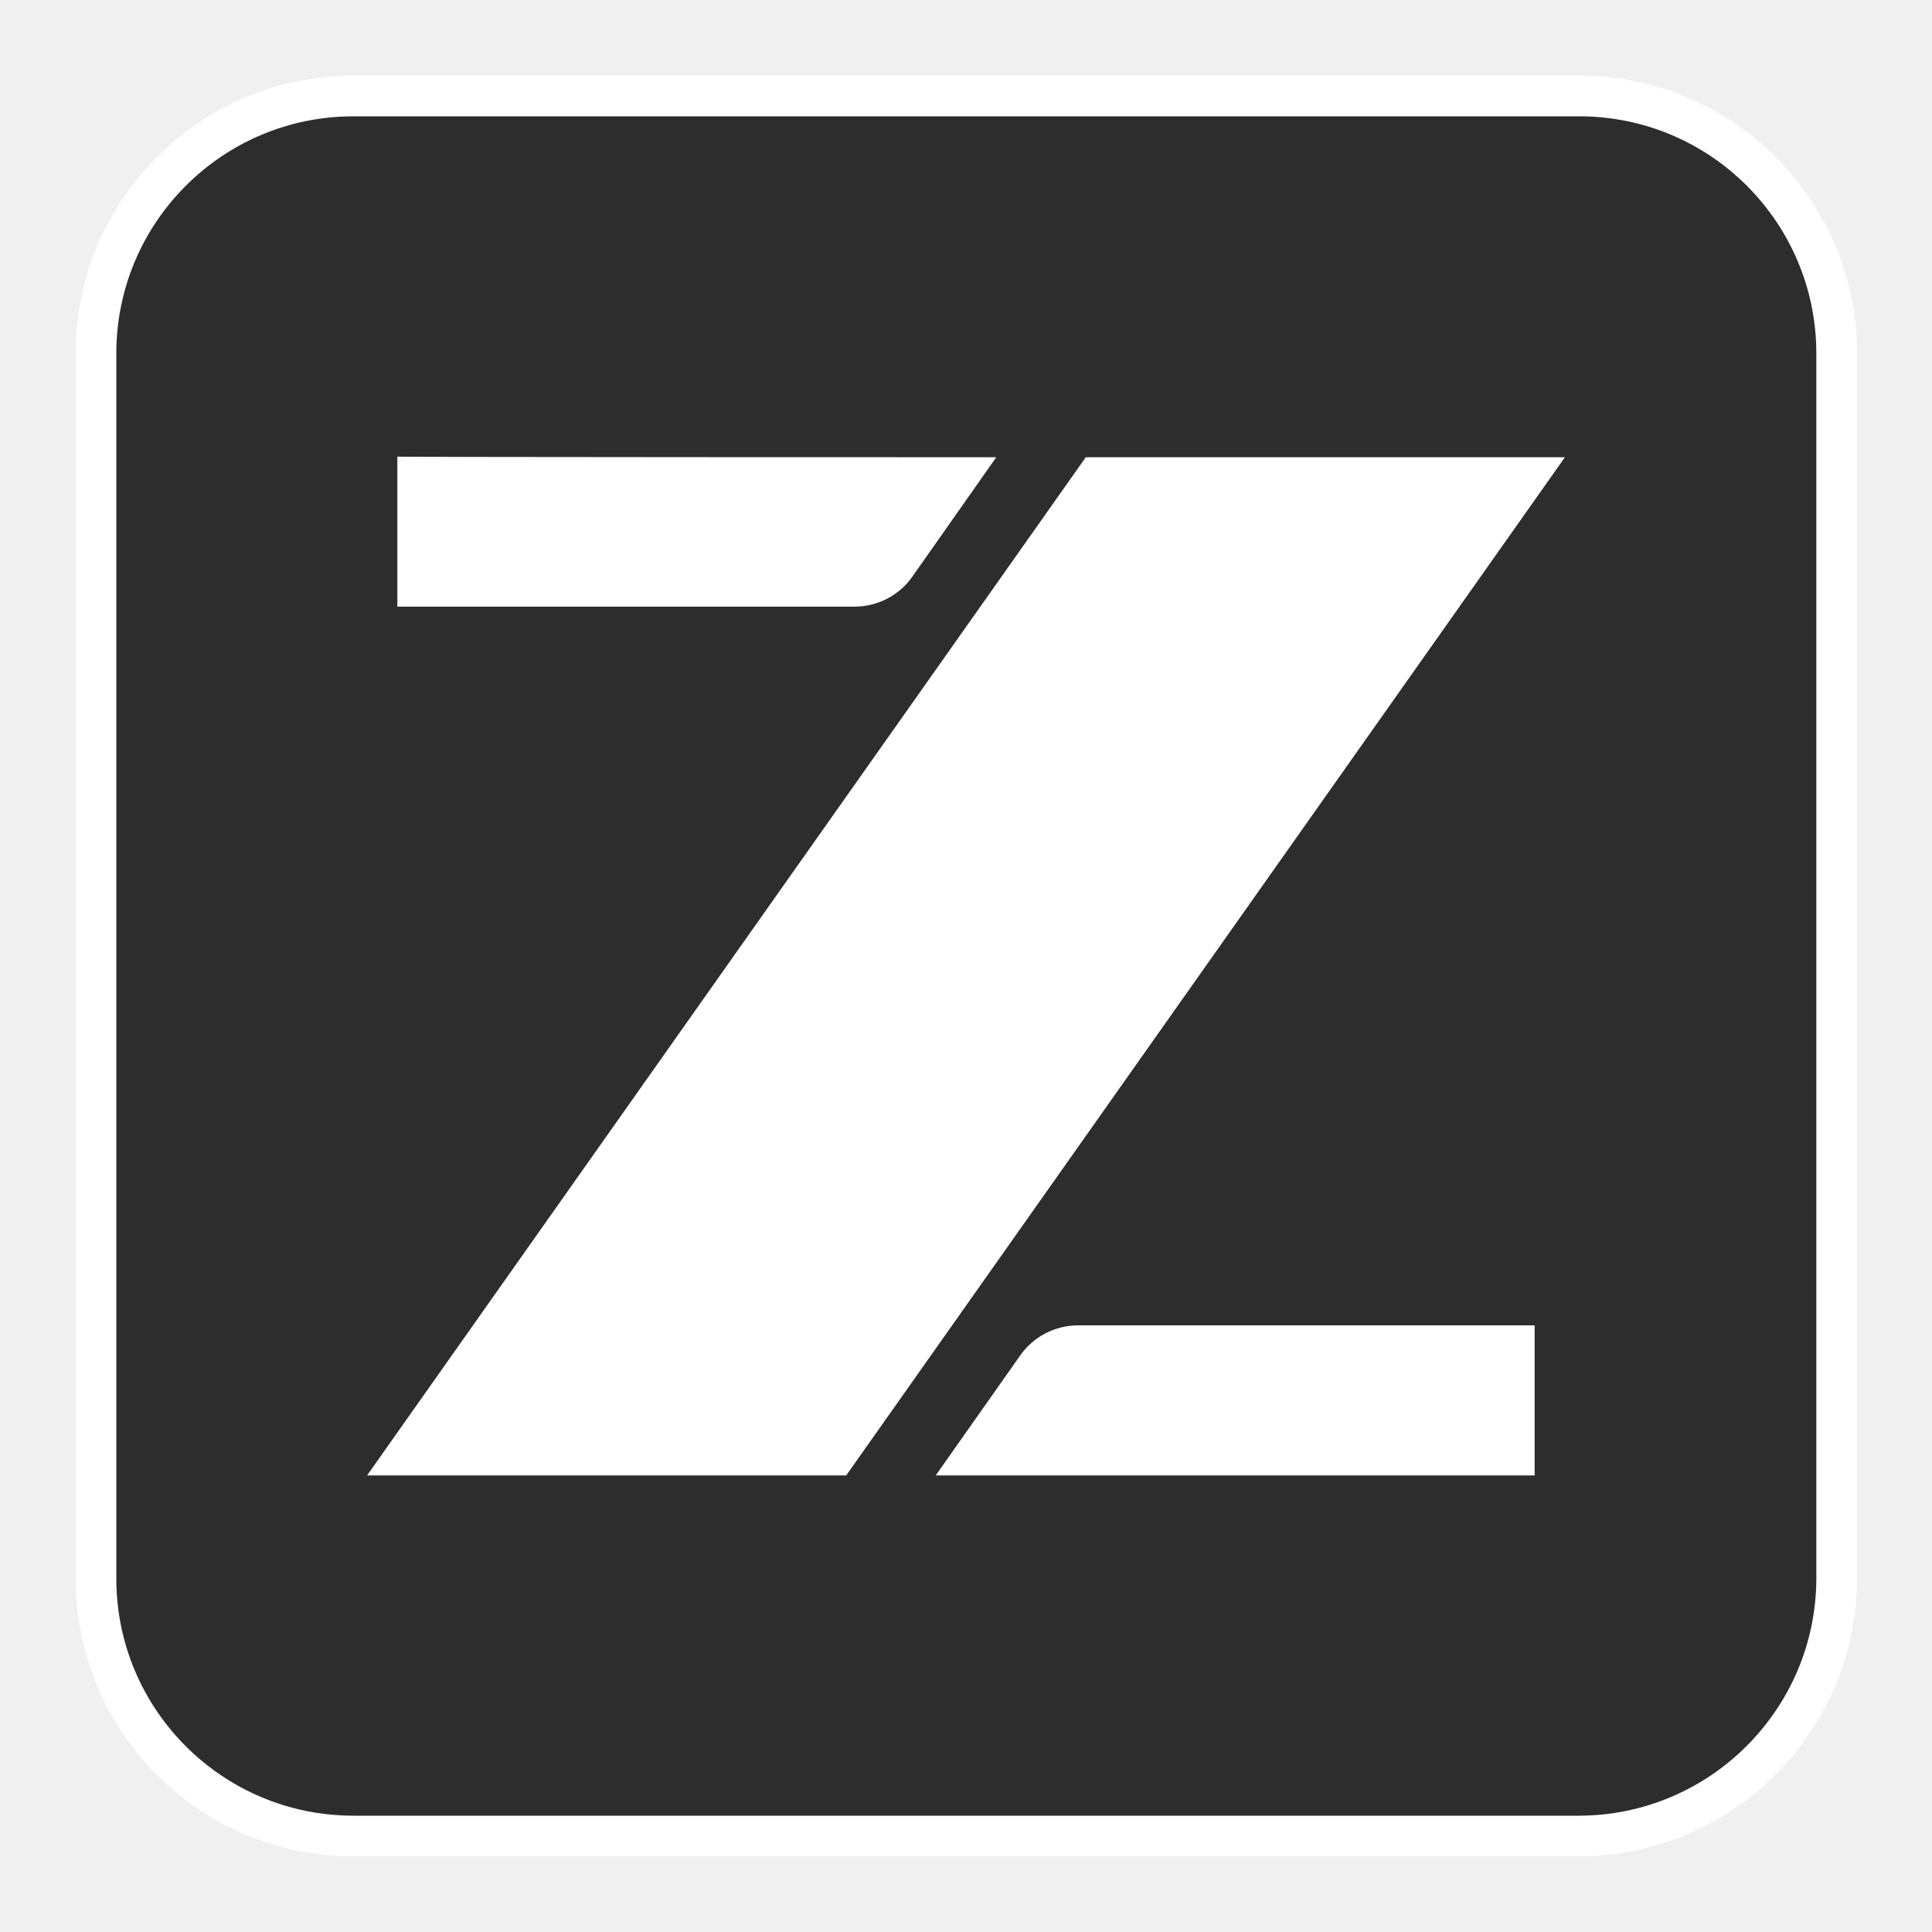
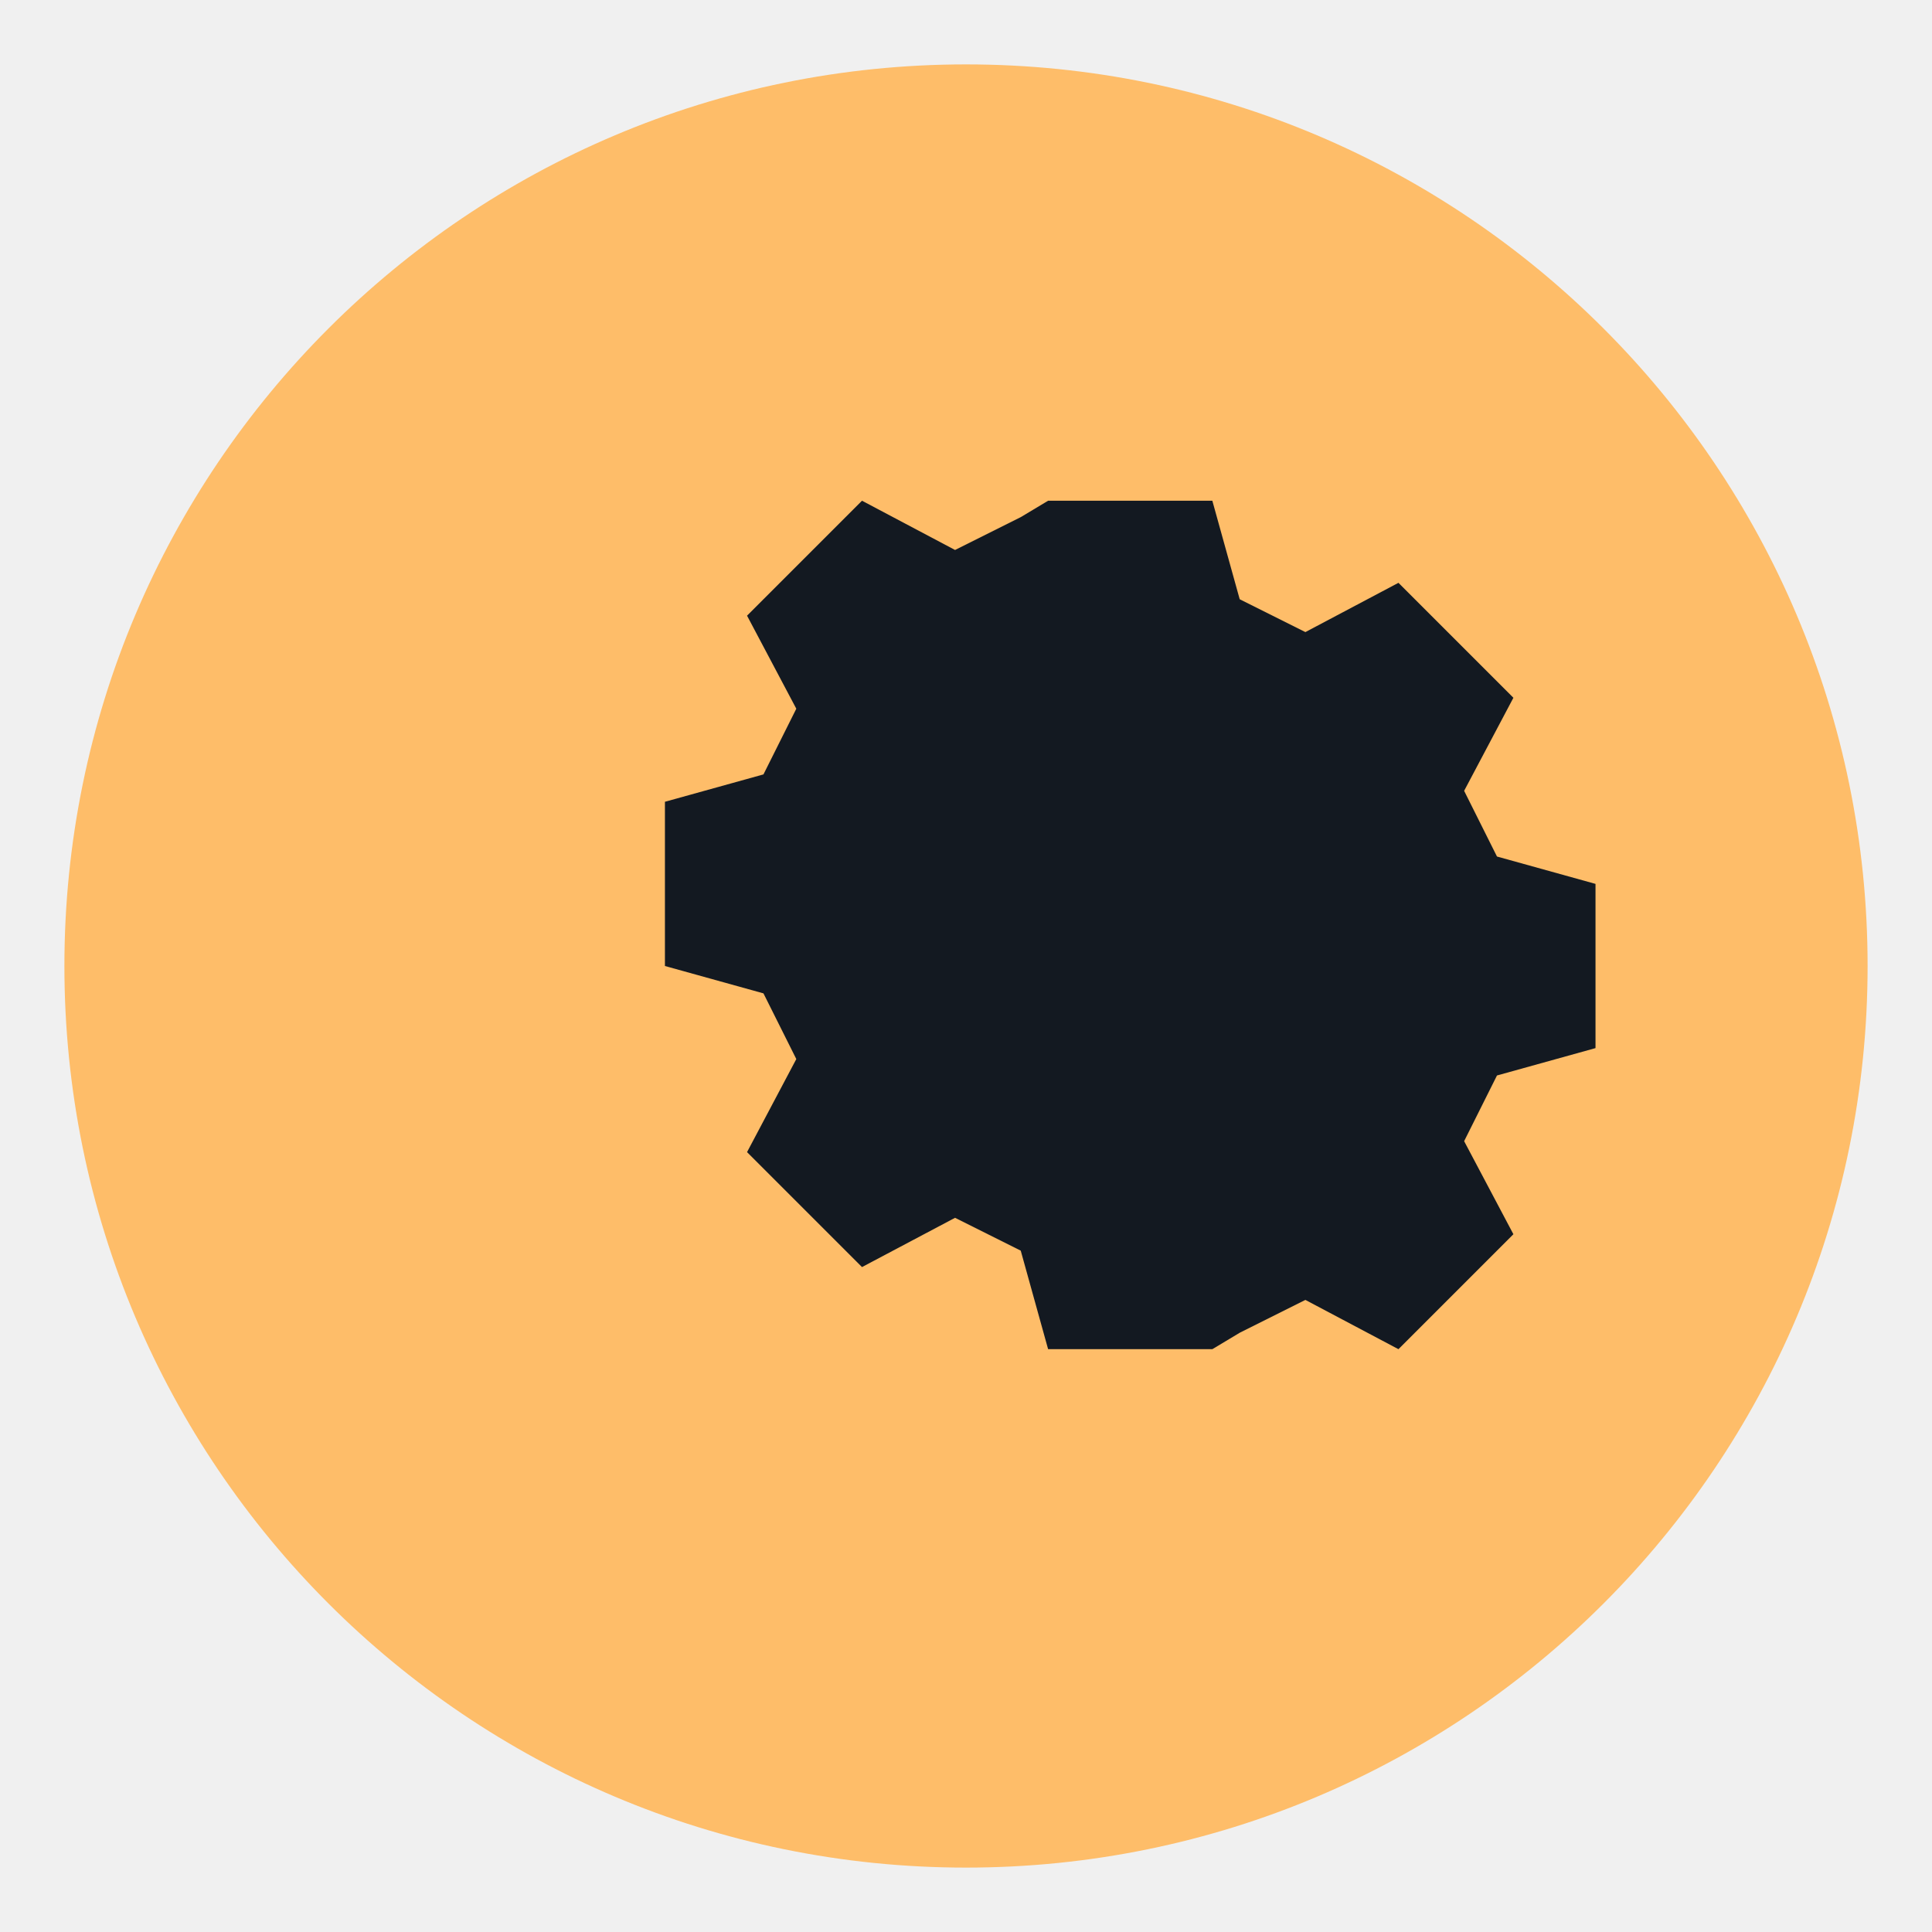
<svg xmlns="http://www.w3.org/2000/svg" version="1.1" x="0px" y="0px" viewBox="0 0 30 30" style="enable-background:new 0 0 30 30;" xml:space="preserve">
  <defs>
    <style type="text/css">
-     .st194{fill:#2D2D2D;stroke:#FFFFFF;stroke-width:0.632;stroke-miterlimit:10;}
-     .st23{fill:#FFFFFF;}
- 
-     .z-breathe {
-       animation: breathe 2.5s ease-in-out infinite;
-     }
- 
-     @keyframes breathe {
-       0%, 100% { opacity: 0.7; }
-       50% { opacity: 1; }
-     }
+     .st0{fill:#131921;}
+     .st1{fill:#febd69;}
+     .st2{fill:#f59e0b;}
  </style>
  </defs>
  <g>
-     <path class="st194" d="M24.51,28.51H5.49c-2.21,0-4-1.79-4-4V5.49c0-2.21,1.79-4,4-4h19.03c2.21,0,4,1.79,4,4v19.03     C28.51,26.72,26.72,28.51,24.51,28.51z" />
-     <g class="z-breathe">
-       <path class="st23" d="M15.47,7.1l-1.3,1.85c-0.2,0.29-0.54,0.47-0.9,0.47h-7.1V7.09C6.16,7.1,15.47,7.1,15.47,7.1z" />
-       <polygon class="st23" points="24.3,7.1 13.14,22.91 5.7,22.91 16.86,7.1" />
-       <path class="st23" d="M14.53,22.91l1.31-1.86c0.2-0.29,0.54-0.47,0.9-0.47h7.09v2.33H14.53z" />
+     <circle class="st1" cx="15" cy="15" r="14" />
+     <g transform="translate(15,15)">
+       <path class="st0" d="M1.5-8.5h3l0.5,1.8c0.4,0.2,0.8,0.4,1.2,0.6l1.7-0.9l2.1,2.1l-0.9,1.7c0.2,0.4,0.4,0.8,0.6,1.2l1.8,0.5v3l-1.8,0.5c-0.2,0.4-0.4,0.8-0.6,1.2l0.9,1.7l-2.1,2.1l-1.7-0.9c-0.4,0.2-0.8,0.4-1.2,0.6L4.5,7h-3L1,5.2c-0.4-0.2-0.8-0.4-1.2-0.6l-1.7,0.9l-2.1-2.1l0.9-1.7c-0.2-0.4-0.4-0.8-0.6-1.2L-5.5,0v-3l1.8-0.5c0.2-0.4,0.4-0.8,0.6-1.2l-0.9-1.7l2.1-2.1l1.7,0.9c0.4-0.2,0.8-0.4,1.2-0.6L1.5-8.5z" transform="scale(0.85)" />
+       <circle class="st0" cx="0" cy="0" r="2.5" />
    </g>
  </g>
</svg>
